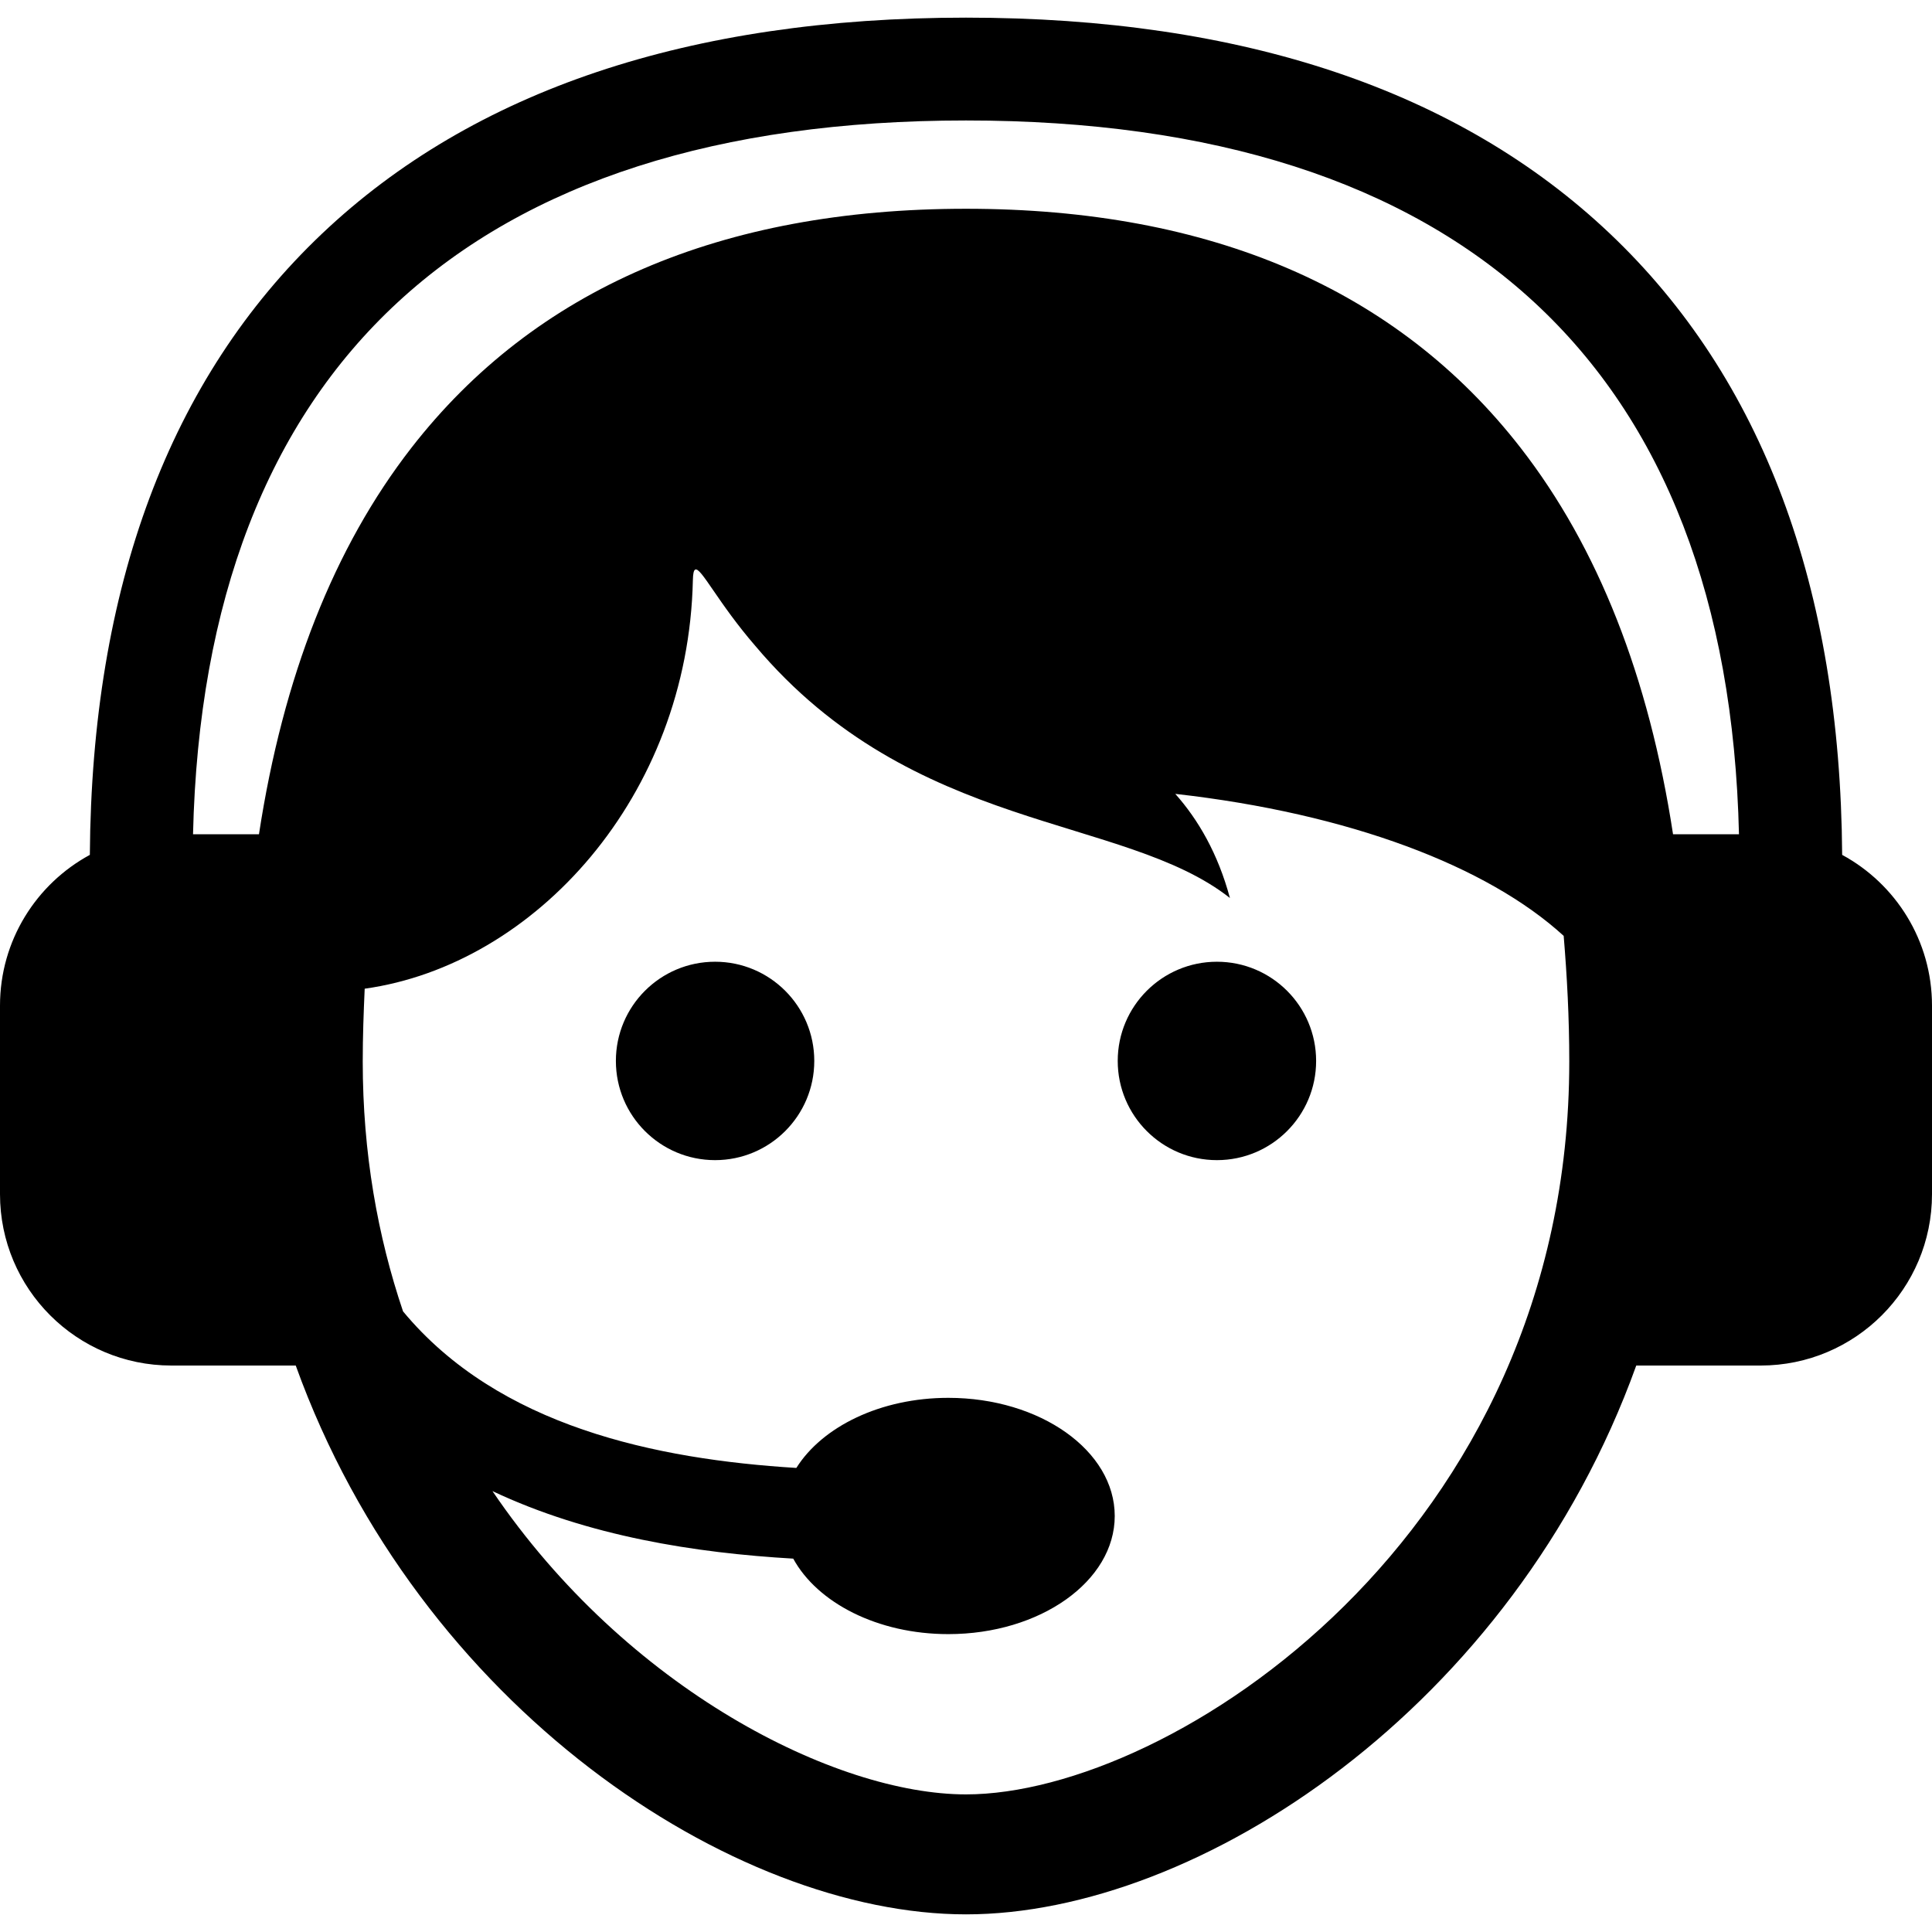
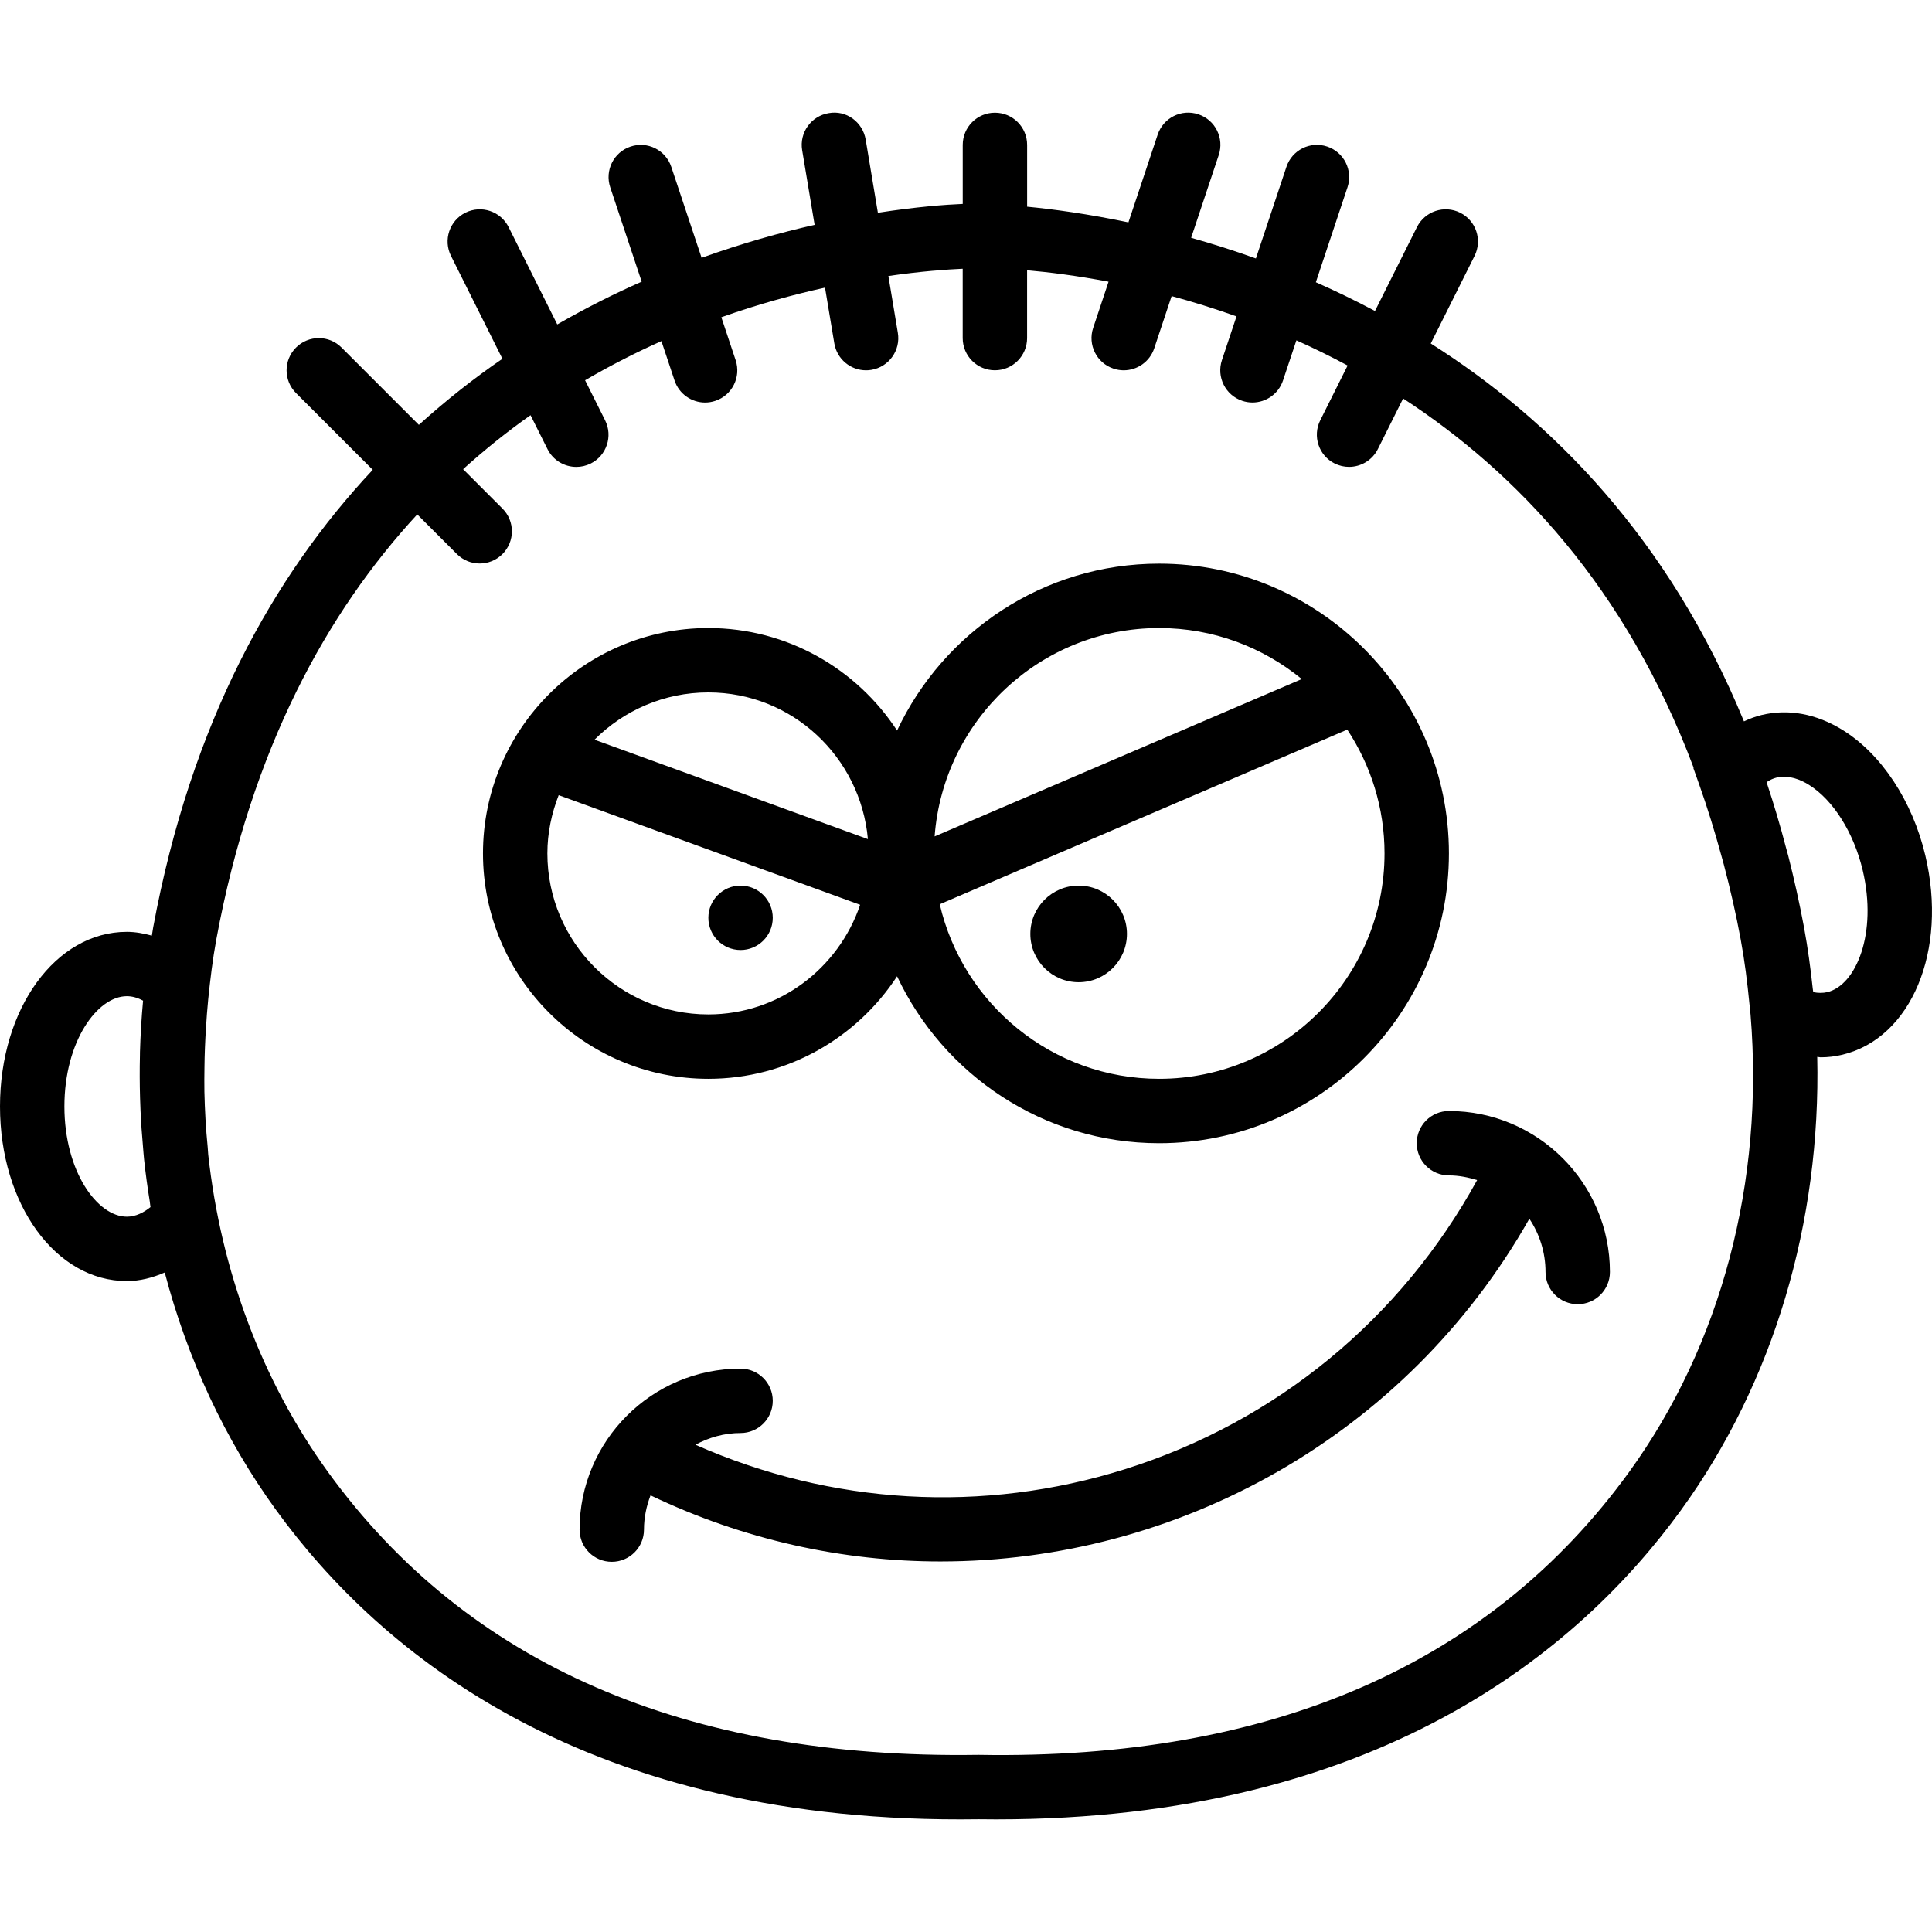
- <svg xmlns="http://www.w3.org/2000/svg" version="1.1" id="Capa_1" x="0px" y="0px" width="612px" height="612px" viewBox="0 0 612 612" style="enable-background:new 0 0 612 612;" xml:space="preserve">
+ <svg xmlns="http://www.w3.org/2000/svg" version="1.1" id="Capa_1" x="0px" y="0px" viewBox="0 0 60.003 60.003" style="enable-background:new 0 0 60.003 60.003;" xml:space="preserve">
  <g>
-     <path d="M257.938,336.072c0,17.355-14.068,31.424-31.423,31.424c-17.354,0-31.422-14.068-31.422-31.424   c0-17.354,14.068-31.423,31.422-31.423C243.87,304.65,257.938,318.719,257.938,336.072z M385.485,304.65   c-17.354,0-31.423,14.068-31.423,31.424c0,17.354,14.069,31.422,31.423,31.422c17.354,0,31.424-14.068,31.424-31.422   C416.908,318.719,402.84,304.65,385.485,304.65z M612,318.557v59.719c0,29.982-24.305,54.287-54.288,54.287h-39.394   C479.283,540.947,379.604,606.412,306,606.412s-173.283-65.465-212.318-173.85H54.288C24.305,432.562,0,408.258,0,378.275v-59.719   c0-20.631,11.511-38.573,28.46-47.758c0.569-84.785,25.28-151.002,73.553-196.779C149.895,28.613,218.526,5.588,306,5.588   c87.474,0,156.105,23.025,203.987,68.43c48.272,45.777,72.982,111.995,73.553,196.779C600.489,279.983,612,297.925,612,318.557z    M497.099,336.271c0-13.969-0.715-27.094-1.771-39.812c-24.093-22.043-67.832-38.769-123.033-44.984   c7.248,8.15,13.509,18.871,17.306,32.983c-33.812-26.637-100.181-20.297-150.382-79.905c-2.878-3.329-5.367-6.51-7.519-9.417   c-0.025-0.035-0.053-0.062-0.078-0.096l0.006,0.002c-8.931-12.078-11.976-19.262-12.146-11.31   c-1.473,68.513-50.034,121.925-103.958,129.46c-0.341,7.535-0.62,15.143-0.62,23.08c0,28.959,4.729,55.352,12.769,79.137   c30.29,36.537,80.312,46.854,124.586,49.59c8.219-13.076,26.66-22.205,48.136-22.205c29.117,0,52.72,16.754,52.72,37.424   c0,20.668-23.604,37.422-52.72,37.422c-22.397,0-41.483-9.93-49.122-23.912c-30.943-1.799-64.959-7.074-95.276-21.391   C198.631,535.18,264.725,568.41,306,568.41C370.859,568.41,497.099,486.475,497.099,336.271z M550.855,264.269   C547.4,116.318,462.951,38.162,306,38.162S64.601,116.318,61.145,264.269h20.887c7.637-49.867,23.778-90.878,48.285-122.412   C169.37,91.609,228.478,66.13,306,66.13c77.522,0,136.63,25.479,175.685,75.727c24.505,31.533,40.647,72.545,48.284,122.412   H550.855L550.855,264.269z" />
+     <path d="M59.796,26.569c-0.402-1.697-1.366-3.156-2.577-3.902c-0.811-0.5-1.677-0.66-2.507-0.461   c-0.189,0.045-0.371,0.114-0.549,0.198c-2.336-5.685-5.98-9.364-9.727-11.736l1.36-2.72c0.247-0.494,0.047-1.095-0.447-1.342   c-0.496-0.246-1.095-0.046-1.342,0.447l-1.303,2.605c-0.617-0.327-1.231-0.626-1.837-0.892l0.983-2.95   c0.175-0.524-0.108-1.091-0.632-1.265c-0.526-0.176-1.091,0.108-1.265,0.632l-0.948,2.844c-0.693-0.248-1.366-0.461-2.011-0.642   l0.857-2.57c0.175-0.524-0.108-1.091-0.632-1.265c-0.525-0.176-1.09,0.108-1.265,0.632l-0.908,2.724   C33.779,6.641,32.7,6.496,31.9,6.419V4.5c0-0.553-0.448-1-1-1s-1,0.447-1,1v1.833c-0.526,0.021-1.445,0.09-2.635,0.275   l-0.379-2.272c-0.091-0.545-0.603-0.924-1.151-0.822c-0.544,0.091-0.913,0.606-0.822,1.15L25.3,6.983   c-1.072,0.242-2.26,0.576-3.51,1.024l-0.941-2.823c-0.174-0.523-0.739-0.808-1.265-0.632c-0.524,0.174-0.807,0.74-0.632,1.265   l0.977,2.931c-0.864,0.379-1.742,0.822-2.622,1.328l-1.511-3.023c-0.247-0.493-0.847-0.693-1.342-0.447   c-0.494,0.247-0.694,0.848-0.447,1.342l1.597,3.195c-0.881,0.603-1.75,1.289-2.595,2.052l-2.401-2.401   c-0.391-0.391-1.023-0.391-1.414,0s-0.391,1.023,0,1.414l2.383,2.383c-3.074,3.277-5.642,7.844-6.821,14.218   c-0.015,0.083-0.025,0.167-0.04,0.25c-0.254-0.07-0.512-0.118-0.776-0.118C1.73,28.94,0,31.322,0,34.363s1.73,5.424,3.939,5.424   c0.403,0,0.798-0.102,1.177-0.267c0.701,2.671,1.863,5.179,3.459,7.378c3.244,4.473,9.674,9.782,21.817,9.603   c0.185,0.003,0.366,0.004,0.548,0.004c11.8-0.001,18.075-5.202,21.269-9.606c2.881-3.97,4.346-8.945,4.23-14.076   c0.034,0.001,0.07,0.014,0.104,0.014c0.227,0,0.452-0.026,0.672-0.079C59.363,32.245,60.497,29.527,59.796,26.569z M4.674,37.489   c-0.206,0.166-0.456,0.298-0.734,0.298C3.022,37.787,2,36.381,2,34.363s1.022-3.424,1.939-3.424c0.167,0,0.335,0.047,0.504,0.139   c-0.049,0.533-0.081,1.066-0.096,1.597c-0.001,0.034,0,0.067-0.001,0.101c-0.011,0.445-0.009,0.889,0.004,1.332   c0.004,0.136,0.009,0.271,0.015,0.407c0.016,0.36,0.042,0.719,0.074,1.076c0.012,0.141,0.021,0.282,0.036,0.422   c0.047,0.438,0.106,0.874,0.177,1.307C4.66,37.376,4.664,37.433,4.674,37.489z M50.59,45.725   c-4.315,5.949-11.098,8.935-20.184,8.776h-0.014h-0.014c-9.102,0.139-15.87-2.828-20.185-8.776   c-2.062-2.842-3.329-6.255-3.726-9.866c-0.008-0.078-0.01-0.157-0.017-0.235c-0.057-0.57-0.089-1.144-0.102-1.721   c-0.005-0.252-0.001-0.504,0.002-0.757c0.004-0.406,0.021-0.814,0.047-1.222c0.019-0.294,0.039-0.588,0.069-0.883   c0.064-0.623,0.138-1.246,0.253-1.869c1.097-5.928,3.439-10.163,6.24-13.196l1.232,1.232c0.195,0.195,0.451,0.293,0.707,0.293   s0.512-0.098,0.707-0.293c0.391-0.391,0.391-1.023,0-1.414l-1.222-1.222c0.684-0.617,1.384-1.177,2.094-1.677l0.527,1.053   c0.175,0.351,0.528,0.553,0.896,0.553c0.15,0,0.303-0.034,0.446-0.105c0.494-0.247,0.694-0.848,0.447-1.342l-0.622-1.244   c0.795-0.463,1.589-0.868,2.371-1.216l0.408,1.224c0.14,0.419,0.53,0.684,0.949,0.684c0.104,0,0.211-0.017,0.316-0.052   c0.524-0.174,0.807-0.74,0.632-1.265l-0.444-1.332c1.146-0.406,2.234-0.703,3.22-0.92l0.289,1.732   c0.082,0.489,0.505,0.836,0.985,0.836c0.054,0,0.11-0.004,0.166-0.014c0.544-0.091,0.913-0.606,0.822-1.15l-0.294-1.765   c1.028-0.149,1.823-0.203,2.308-0.225V10.5c0,0.553,0.448,1,1,1s1-0.447,1-1V8.394c0.67,0.058,1.533,0.166,2.53,0.355l-0.478,1.435   c-0.175,0.524,0.108,1.091,0.632,1.265c0.105,0.035,0.212,0.052,0.316,0.052c0.419,0,0.809-0.265,0.949-0.684l0.54-1.621   c0.644,0.173,1.32,0.383,2.015,0.63l-0.453,1.358c-0.175,0.524,0.108,1.091,0.632,1.265c0.105,0.035,0.212,0.052,0.316,0.052   c0.419,0,0.809-0.265,0.949-0.684l0.416-1.247c0.526,0.235,1.058,0.496,1.591,0.782l-0.85,1.701   c-0.247,0.494-0.047,1.095,0.447,1.342c0.144,0.071,0.296,0.105,0.446,0.105c0.367,0,0.72-0.202,0.896-0.553l0.785-1.571   c3.517,2.292,6.919,5.867,9.022,11.468l-0.008,0.011l0.182,0.513c0.26,0.732,0.485,1.467,0.688,2.209   c0.025,0.092,0.051,0.181,0.076,0.275c0.2,0.76,0.377,1.529,0.523,2.32c0.124,0.668,0.207,1.337,0.272,2.005   c0.011,0.113,0.026,0.223,0.035,0.337C54.794,36.685,53.466,41.761,50.59,45.725z M56.751,30.813c-0.136,0.031-0.281,0.031-0.436,0   c-0.004-0.04-0.012-0.076-0.016-0.115c-0.068-0.63-0.153-1.26-0.269-1.89c-0.143-0.771-0.31-1.509-0.491-2.228   c-0.022-0.086-0.048-0.17-0.071-0.256c-0.178-0.683-0.374-1.341-0.585-1.978c-0.006-0.018-0.01-0.036-0.016-0.054   c0.101-0.069,0.204-0.116,0.31-0.142c0.381-0.091,0.751,0.068,0.994,0.219c0.758,0.467,1.402,1.486,1.68,2.66   C58.315,28.993,57.644,30.6,56.751,30.813z" />
+     <path d="M27.861,30.321c1.44,3.058,4.542,5.184,8.139,5.184c4.962,0,9-4.037,9-9s-4.038-9-9-9c-3.597,0-6.7,2.126-8.139,5.184   c-1.251-1.914-3.409-3.184-5.861-3.184c-3.86,0-7,3.141-7,7s3.14,7,7,7C24.452,33.505,26.61,32.235,27.861,30.321z M36,33.505   c-3.316,0-6.095-2.32-6.814-5.421l12.657-5.424C42.572,23.765,43,25.085,43,26.505C43,30.364,39.86,33.505,36,33.505z M36,19.505   c1.68,0,3.222,0.595,4.43,1.585l-11.403,4.887C29.298,22.364,32.318,19.505,36,19.505z M22,21.505c2.605,0,4.727,2.01,4.955,4.556   l-8.491-3.088C19.37,22.067,20.62,21.505,22,21.505z M17,26.505c0-0.639,0.132-1.246,0.351-1.809l9.363,3.405   c-0.67,1.972-2.519,3.404-4.715,3.404C19.243,31.505,17,29.262,17,26.505z" />
+     <path d="M45,34.505c-0.552,0-1,0.447-1,1s0.448,1,1,1c0.307,0,0.597,0.06,0.876,0.146c-2.369,4.31-6.226,7.495-10.926,8.975   c-4.438,1.395-9.129,1.109-13.352-0.756c0.42-0.225,0.893-0.364,1.402-0.364c0.552,0,1-0.447,1-1s-0.448-1-1-1   c-2.757,0-5,2.243-5,5c0,0.553,0.448,1,1,1s1-0.447,1-1c0-0.376,0.077-0.732,0.204-1.064c2.9,1.385,5.971,2.053,9.005,2.053   c7.348,0,14.453-3.873,18.289-10.644C47.814,38.326,48,38.894,48,39.505c0,0.553,0.448,1,1,1s1-0.447,1-1   C50,36.748,47.757,34.505,45,34.505z" />
+     <circle cx="23" cy="28.505" r="1" />
+     <circle cx="33.5" cy="29.005" r="1.5" />
  </g>
  <g>
</g>
  <g>
</g>
  <g>
</g>
  <g>
</g>
  <g>
</g>
  <g>
</g>
  <g>
</g>
  <g>
</g>
  <g>
</g>
  <g>
</g>
  <g>
</g>
  <g>
</g>
  <g>
</g>
  <g>
</g>
  <g>
</g>
</svg>
